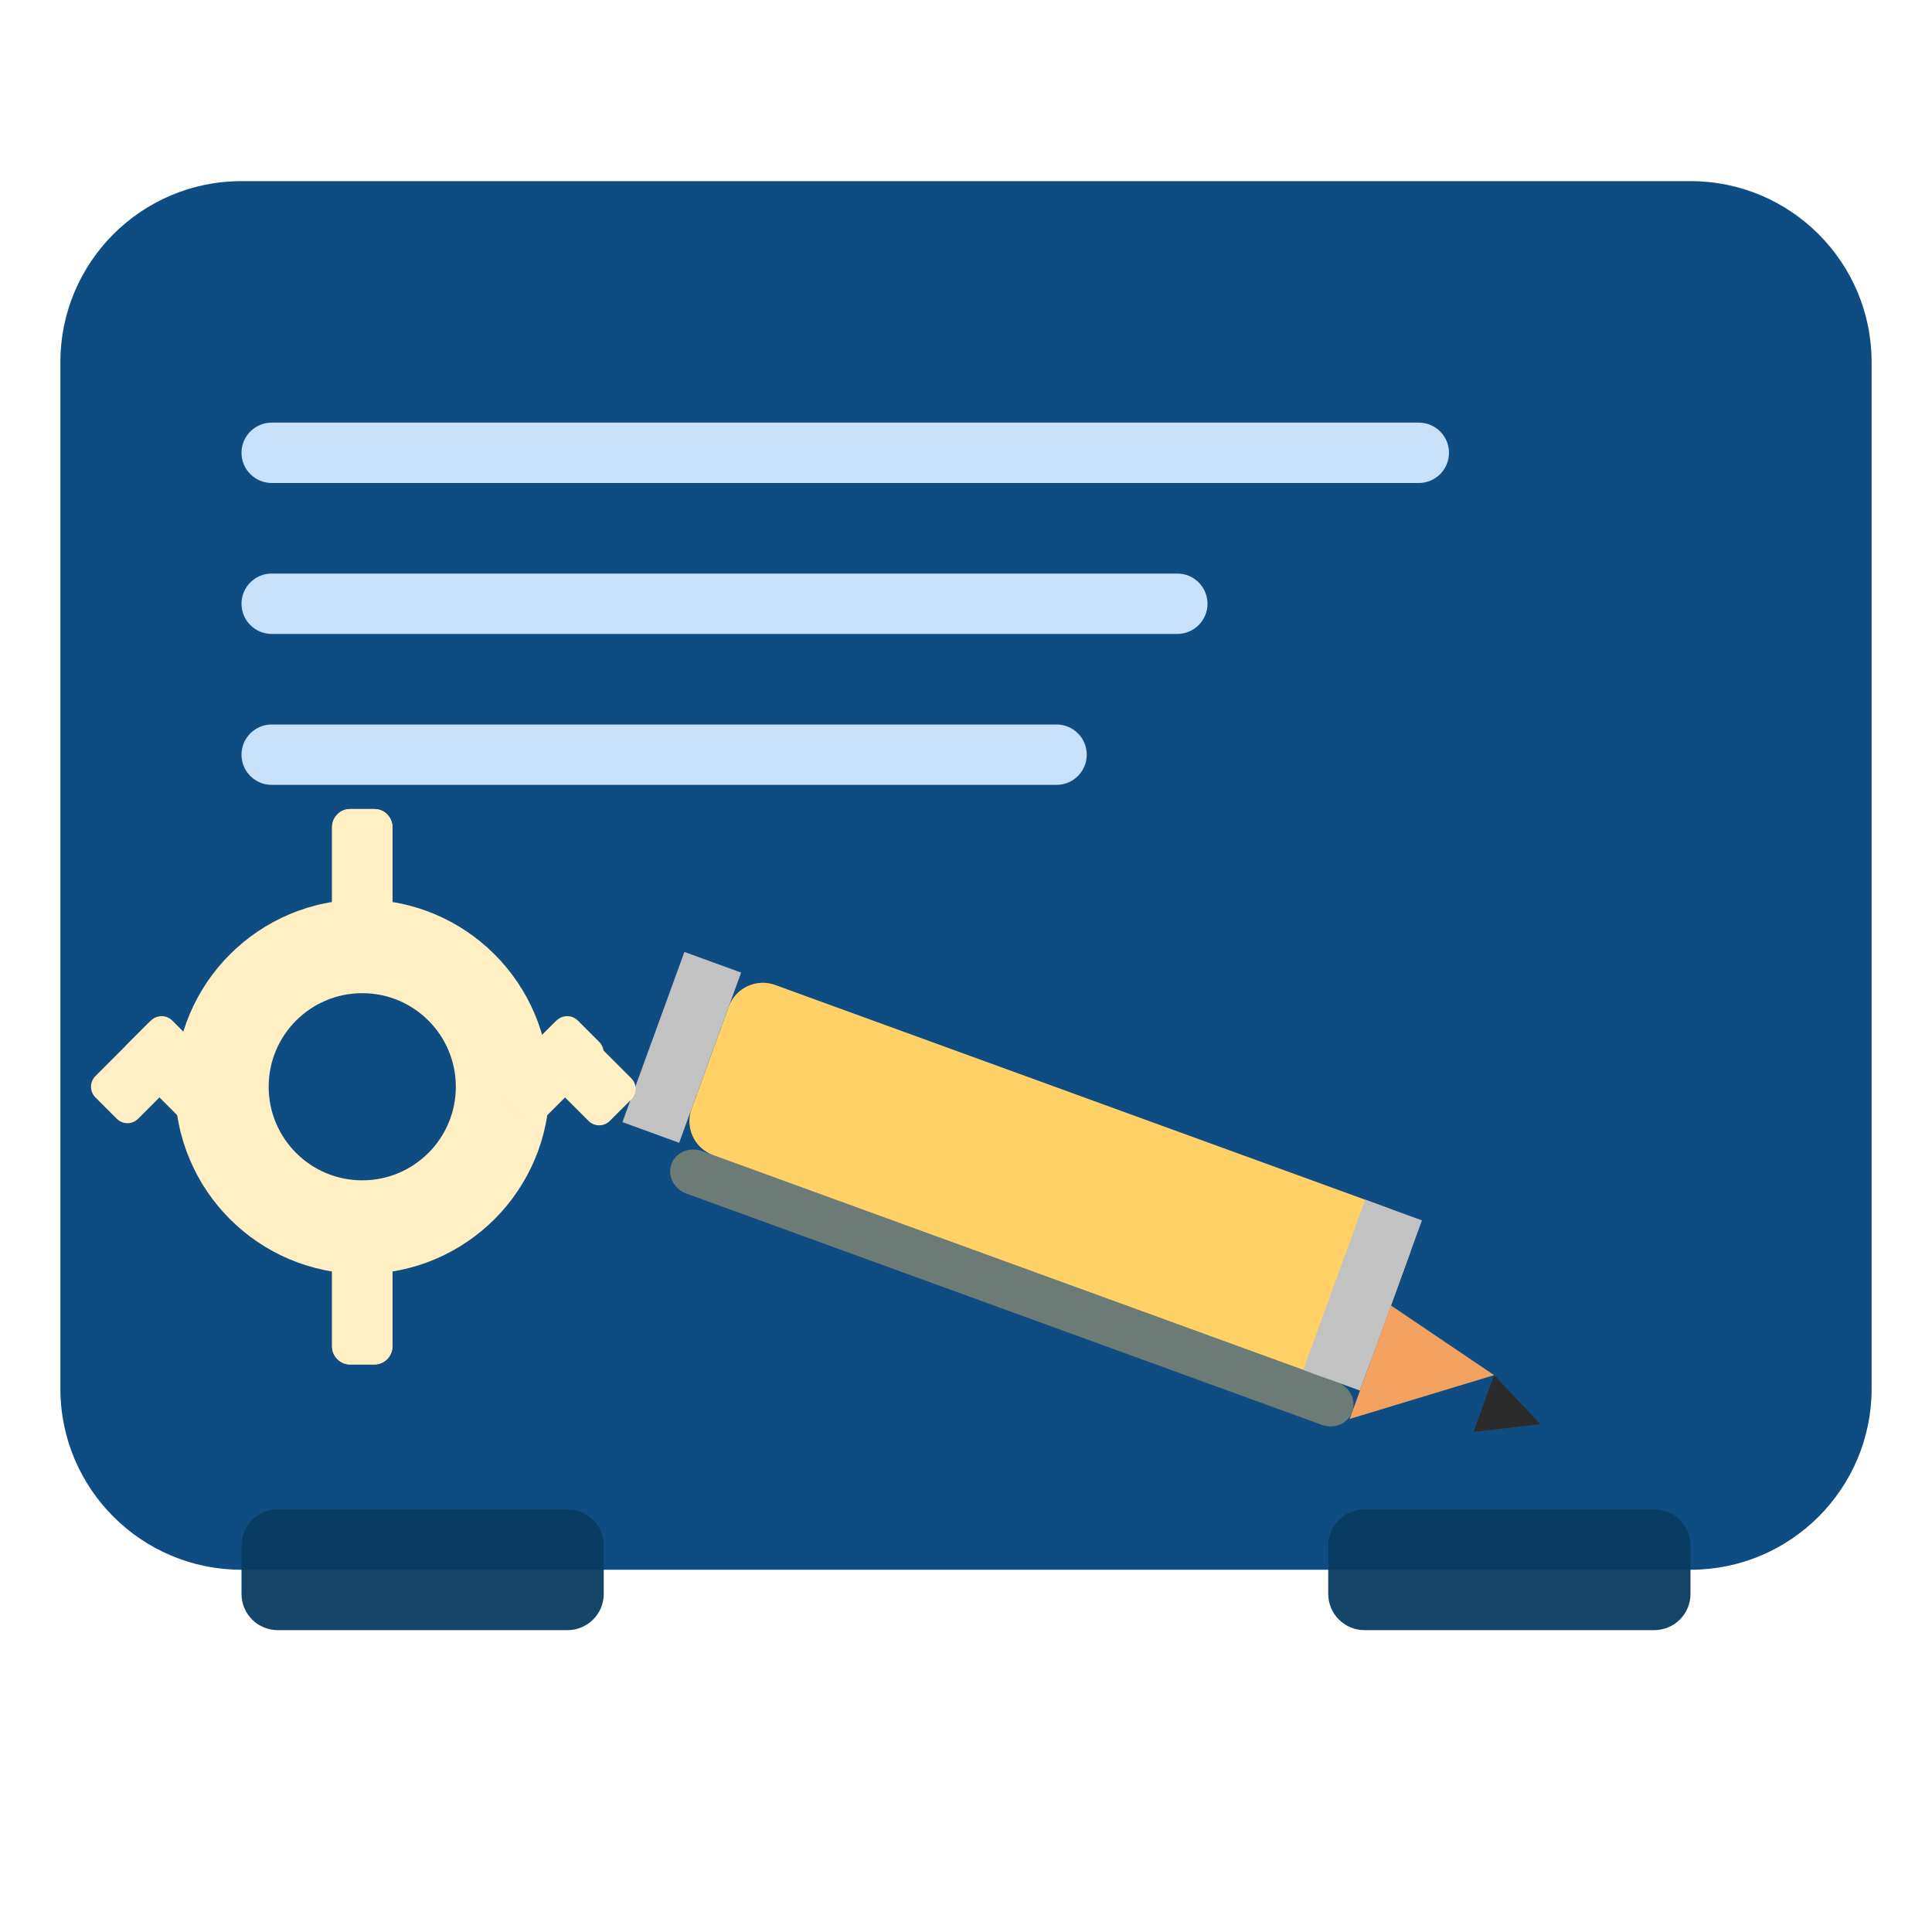
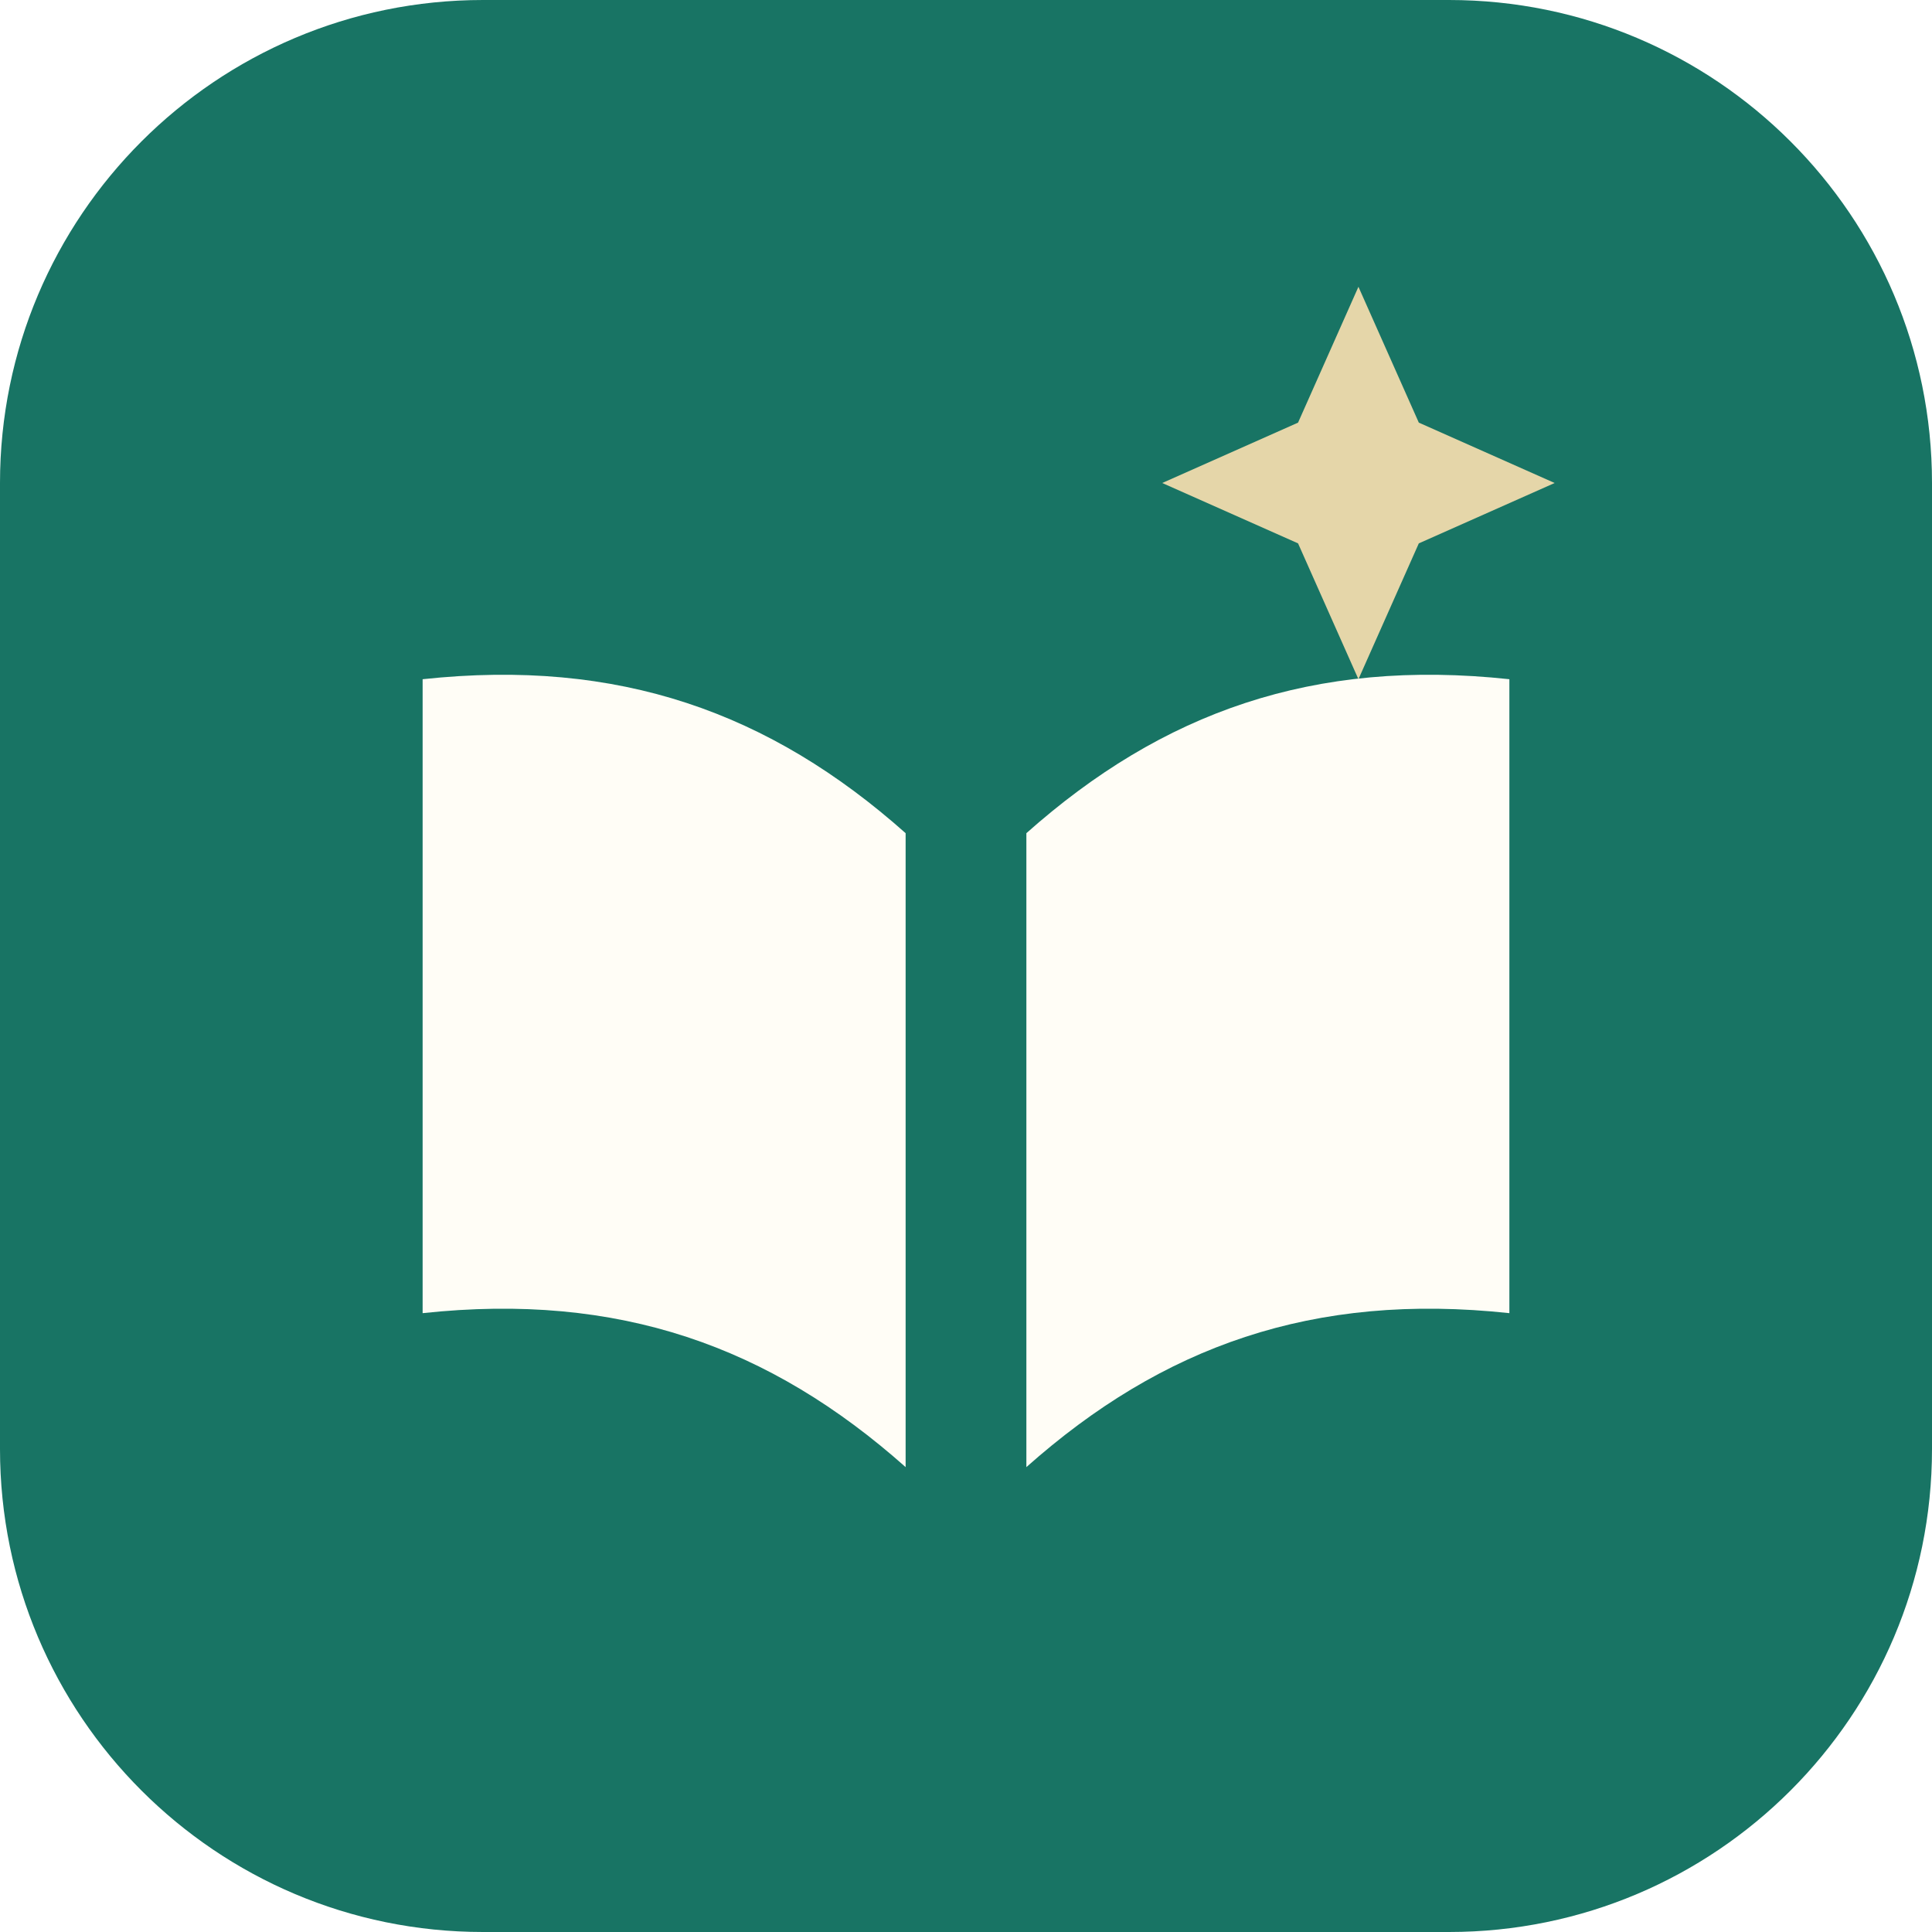
- <svg xmlns="http://www.w3.org/2000/svg" viewBox="0 0 64 64" width="256" height="256" role="img" aria-label="教师工具合集图标">
-   <rect x="2" y="6" width="60" height="46" rx="6" ry="6" fill="#0f4c81" />
-   <g fill="#cfe8ff" opacity="0.95">
-     <rect x="8" y="14" width="40" height="2" rx="1" />
-     <rect x="8" y="19" width="32" height="2" rx="1" />
-     <rect x="8" y="24" width="28" height="2" rx="1" />
-   </g>
-   <g transform="translate(36,30) rotate(20)">
-     <rect x="-10" y="6" width="24" height="6" rx="1.2" fill="#ffd166" />
-     <rect x="-12" y="6" width="2" height="6" fill="#c2c2c2" />
-     <rect x="12" y="6" width="2" height="6" fill="#c2c2c2" />
-     <polygon points="14,9 18,10 14,13" fill="#f4a261" />
-     <polygon points="18,10 20,11 18,12" fill="#2b2b2b" />
-     <rect x="-10" y="12" width="24" height="1.5" rx="0.8" fill="#e0b36a" opacity="0.45" />
-   </g>
-   <g transform="translate(12,36)">
-     <circle cx="0" cy="0" r="6.2" fill="#ffefc2" />
-     <circle cx="0" cy="0" r="3.1" fill="#0f4c81" />
-     <g fill="#ffefc2" transform="translate(0,0)">
-       <rect x="-1" y="-9.2" width="2" height="3.8" rx="0.6" />
-       <rect x="-1" y="5.4" width="2" height="3.8" rx="0.6" transform="rotate(180)" />
-       <rect x="-9.2" y="-1" width="3.8" height="2" rx="0.6" transform="rotate(-90)" />
-       <rect x="5.4" y="-1" width="3.8" height="2" rx="0.6" transform="rotate(90)" />
-       <rect x="-6.5" y="-6.5" width="3.6" height="2" rx="0.5" transform="rotate(-45)" />
-       <rect x="3.0" y="3.0" width="3.6" height="2" rx="0.5" transform="rotate(-45)" />
-       <rect x="-6.5" y="3.0" width="3.6" height="2" rx="0.5" transform="rotate(45)" />
-       <rect x="3.0" y="-6.5" width="3.6" height="2" rx="0.5" transform="rotate(45)" />
-     </g>
-   </g>
-   <g fill="#083b61" opacity="0.95">
-     <rect x="8" y="50" width="12" height="4" rx="1.2" />
-     <rect x="44" y="50" width="12" height="4" rx="1.2" />
-   </g>
+ <svg xmlns="http://www.w3.org/2000/svg" viewBox="0 0 64 64" width="64" height="64">
+   <rect width="64" height="64" rx="16" fill="#187464" />
+   <path d="M14 22.5c6.5-.7 11.5 1.1 16 5.1v21c-4.5-4-9.5-5.8-16-5.1z" fill="#fffdf6" />
+   <path d="M34 27.6c4.5-4 9.5-5.8 16-5.1v21c-6.5-.7-11.5 1.1-16 5.1z" fill="#fffdf6" />
+   <path d="m45 9.5 2 4.5 4.5 2-4.5 2-2 4.5-2-4.5-4.5-2 4.5-2z" fill="#e5d6a9" />
</svg>
